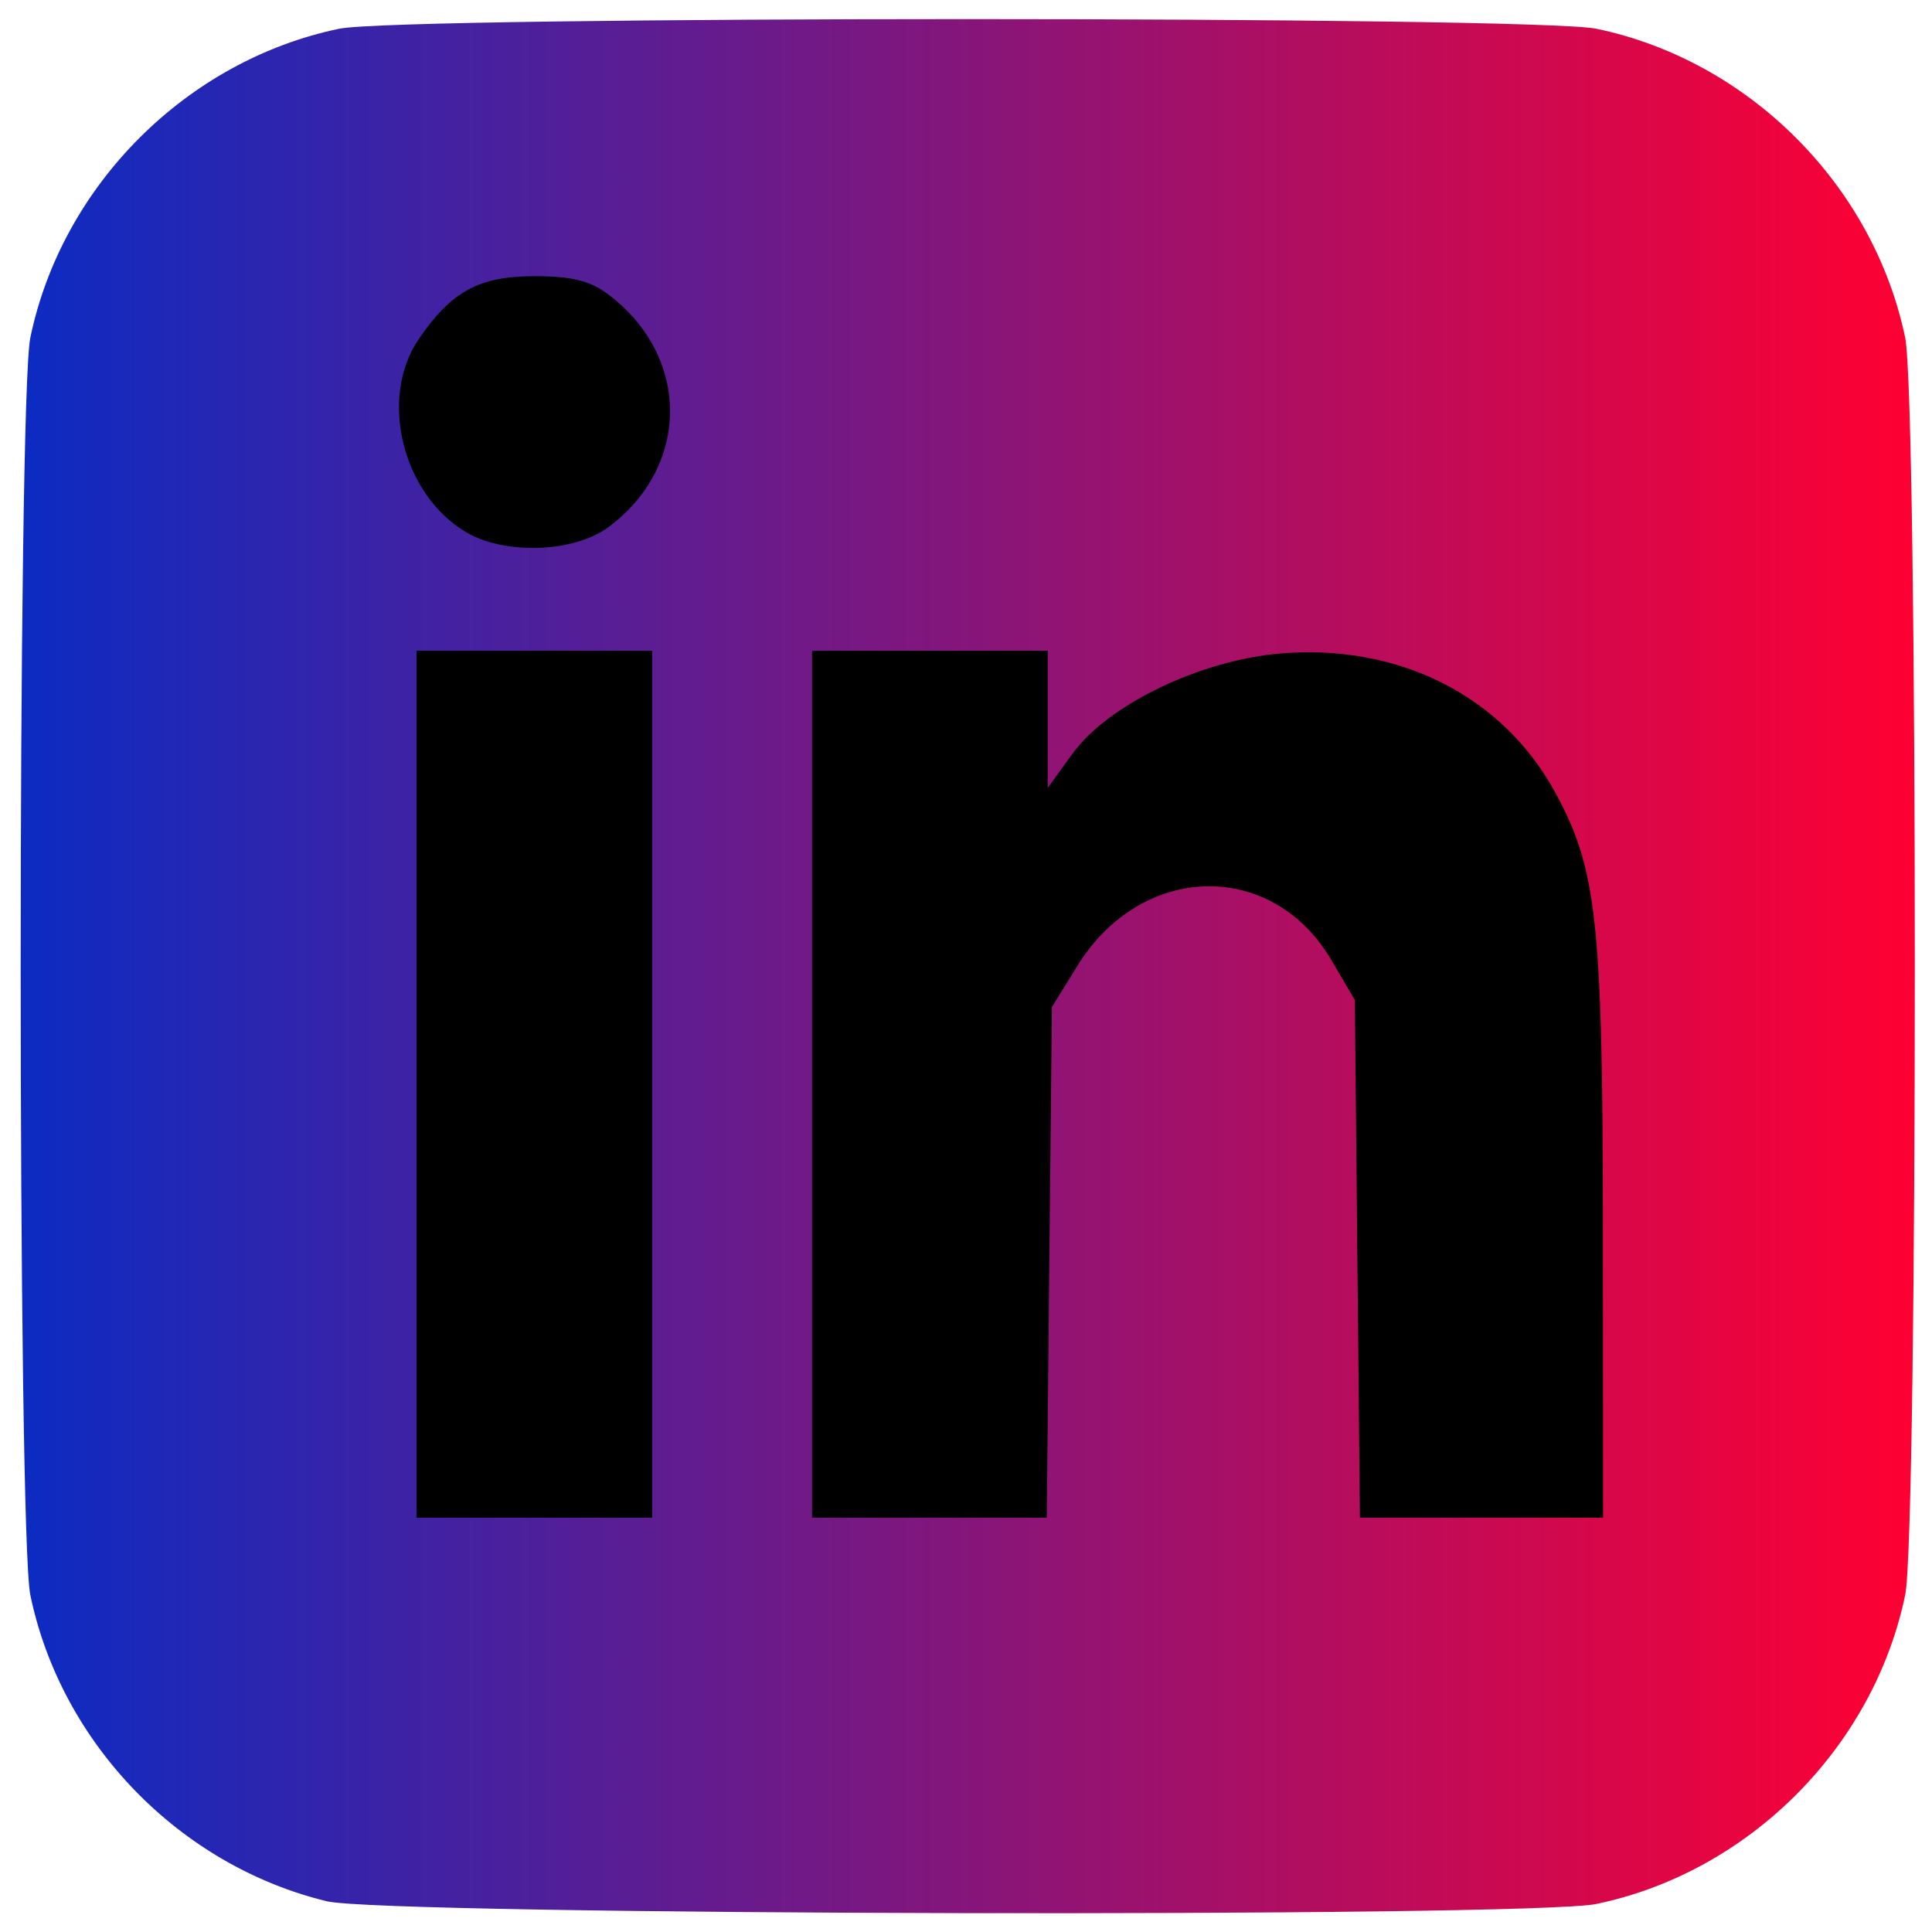
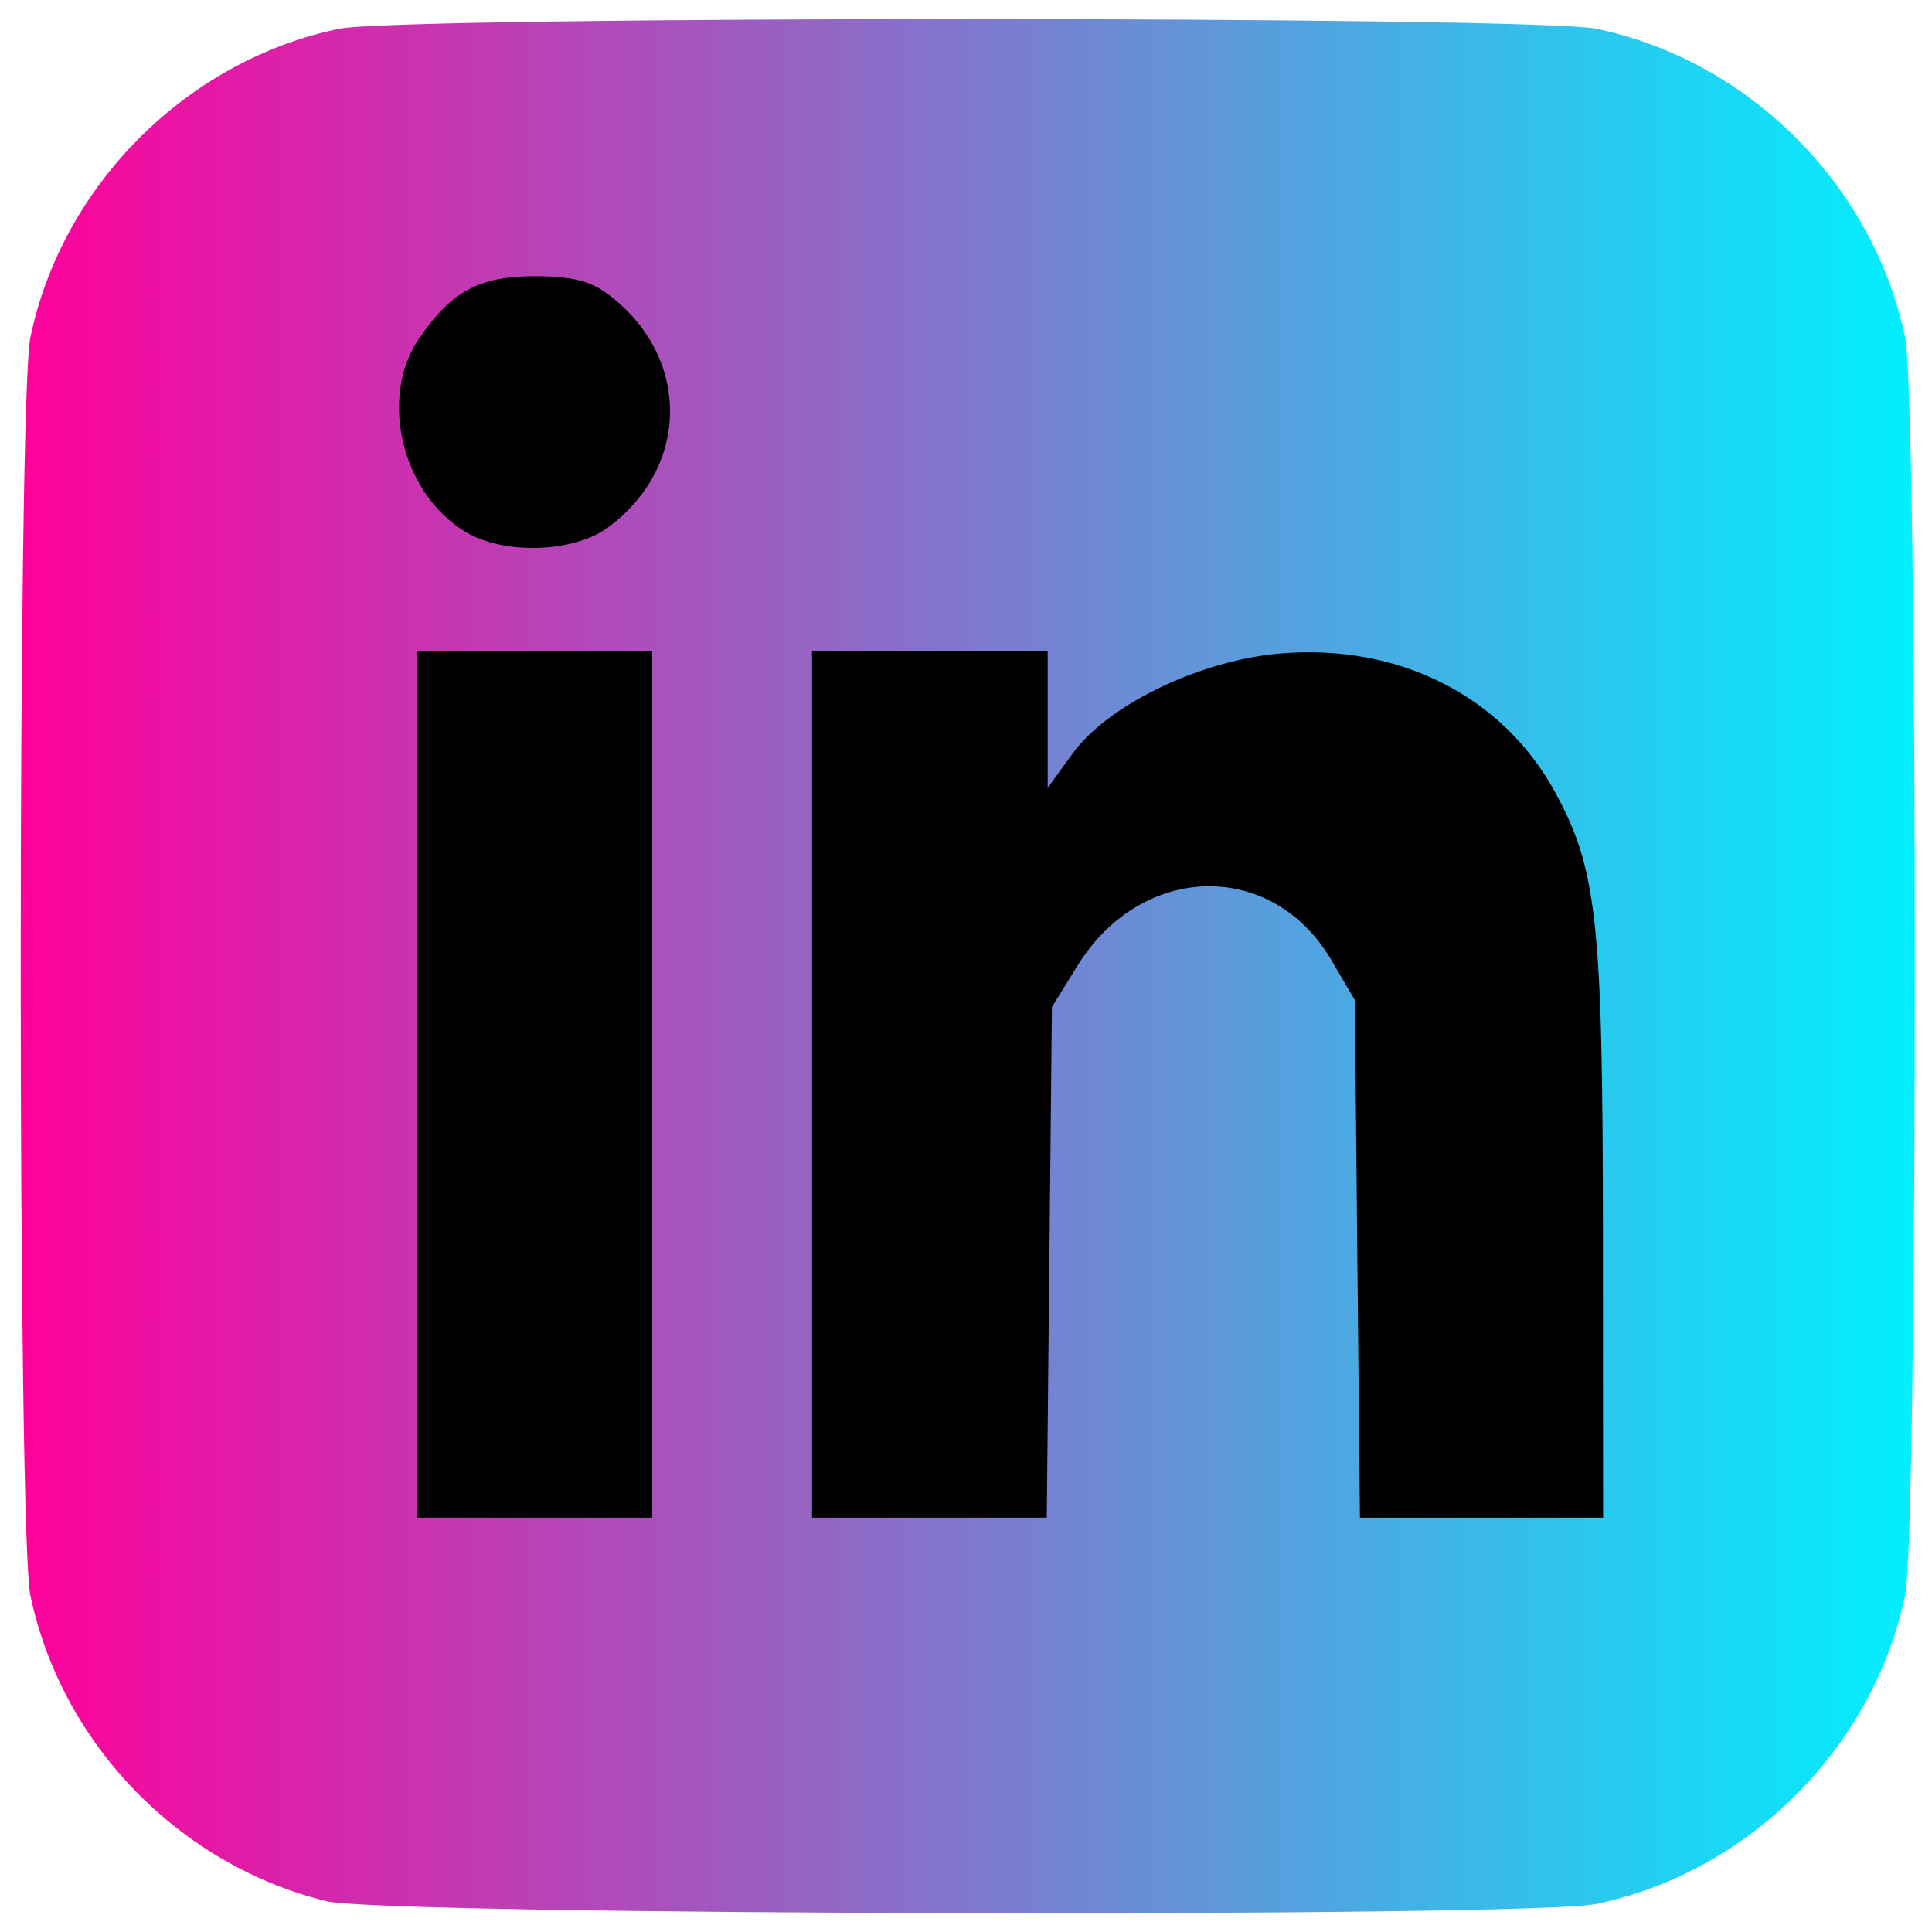
- <svg xmlns="http://www.w3.org/2000/svg" xmlns:xlink="http://www.w3.org/1999/xlink" viewBox="0 0 510 510" height="510" width="510" id="svg833" version="1.1">
+ <svg xmlns="http://www.w3.org/2000/svg" xmlns:xlink="http://www.w3.org/1999/xlink" version="1.1" id="svg833" width="510" height="510" viewBox="0 0 510 510">
  <defs id="defs837">
    <linearGradient id="linearGradient851">
-       <stop id="stop847" offset="0" style="stop-color:#0c2bc2;stop-opacity:1" />
-       <stop id="stop849" offset="1" style="stop-color:#ff0032;stop-opacity:1" />
+       <stop style="stop-color:#ff009b;stop-opacity:1" offset="0" id="stop847" />
+       <stop style="stop-color:#00f0ff;stop-opacity:1" offset="1" id="stop849" />
    </linearGradient>
-     <linearGradient xlink:href="#linearGradient851" id="linearGradient1476" x1="30.635" y1="287.794" x2="530.635" y2="287.794" gradientUnits="userSpaceOnUse" gradientTransform="translate(-25.1738,-32.75329)" />
+     <linearGradient gradientTransform="translate(-25.1738,-32.75329)" gradientUnits="userSpaceOnUse" y2="287.794" x2="530.635" y1="287.794" x1="30.635" id="linearGradient1476" xlink:href="#linearGradient851" />
  </defs>
  <g id="g841">
-     <rect style="opacity:1;fill:#000000;fill-opacity:1;stroke:#0c2b51;stroke-width:6;stroke-miterlimit:4;stroke-dasharray:none;stroke-opacity:1" id="rect822" width="477.86" height="477.86" x="17.897" y="14.981" rx="152.128" ry="152.128" />
-     <path style="fill:url(#linearGradient1476);fill-opacity:1;stroke-width:2.222" d="M 86.273,501.888 C 47.341,492.444 16.148,460.232 8.007,421.065 4.612,404.733 4.612,105.454 8.007,89.122 16.372,48.88 49.291,15.953 89.525,7.587 c 16.329,-3.395 315.544,-3.395 331.872,0 40.234,8.366 73.153,41.293 81.518,81.535 3.395,16.332 3.395,315.611 0,331.943 -8.365,40.242 -41.284,73.169 -81.518,81.535 -17.612,3.662 -319.737,3.02 -335.124,-0.713 z M 172.16,286.199 V 171.776 h -31.099 -31.099 v 114.424 114.424 h 31.099 31.099 z m 104.838,47.033 0.675,-67.39 6.743,-10.902 c 16.899,-27.324 51.396,-28.104 67.021,-1.516 l 6.205,10.557 0.674,68.321 0.674,68.321 h 32.091 32.091 l -0.039,-74.986 c -0.042,-82.304 -1.535,-96.135 -12.557,-116.392 -13.881,-25.51 -41.267,-39.371 -72.596,-36.744 -21.133,1.772 -45.504,13.52 -54.868,26.449 l -6.549,9.042 v -18.108 -18.108 h -31.099 -31.099 v 114.424 114.424 h 30.979 30.979 z M 160.591,139.164 c 21.802,-16.153 21.681,-45.355 -0.255,-61.612 -4.685,-3.472 -9.561,-4.648 -19.274,-4.648 -14.571,0 -21.959,4.025 -30.543,16.641 -10.553,15.509 -4.341,40.891 12.458,50.905 10.2,6.08 28.517,5.454 37.614,-1.286 z" id="path1468" />
+     <rect ry="152.128" rx="152.128" y="14.981" x="17.897" height="477.86" width="477.86" id="rect822" style="opacity:1;fill:#000000;fill-opacity:1;stroke:#0c2b51;stroke-width:6;stroke-miterlimit:4;stroke-dasharray:none;stroke-opacity:1" />
+     <path id="path1468" d="M 86.273,501.888 C 47.341,492.444 16.148,460.232 8.007,421.065 4.612,404.733 4.612,105.454 8.007,89.122 16.372,48.88 49.291,15.953 89.525,7.587 c 16.329,-3.395 315.544,-3.395 331.872,0 40.234,8.366 73.153,41.293 81.518,81.535 3.395,16.332 3.395,315.611 0,331.943 -8.365,40.242 -41.284,73.169 -81.518,81.535 -17.612,3.662 -319.737,3.02 -335.124,-0.713 z M 172.16,286.199 V 171.776 h -31.099 -31.099 v 114.424 114.424 h 31.099 31.099 z m 104.838,47.033 0.675,-67.39 6.743,-10.902 c 16.899,-27.324 51.396,-28.104 67.021,-1.516 l 6.205,10.557 0.674,68.321 0.674,68.321 h 32.091 32.091 l -0.039,-74.986 c -0.042,-82.304 -1.535,-96.135 -12.557,-116.392 -13.881,-25.51 -41.267,-39.371 -72.596,-36.744 -21.133,1.772 -45.504,13.52 -54.868,26.449 l -6.549,9.042 v -18.108 -18.108 h -31.099 -31.099 v 114.424 114.424 h 30.979 30.979 z M 160.591,139.164 c 21.802,-16.153 21.681,-45.355 -0.255,-61.612 -4.685,-3.472 -9.561,-4.648 -19.274,-4.648 -14.571,0 -21.959,4.025 -30.543,16.641 -10.553,15.509 -4.341,40.891 12.458,50.905 10.2,6.08 28.517,5.454 37.614,-1.286 z" style="fill:url(#linearGradient1476);fill-opacity:1;stroke-width:2.222" />
  </g>
</svg>
